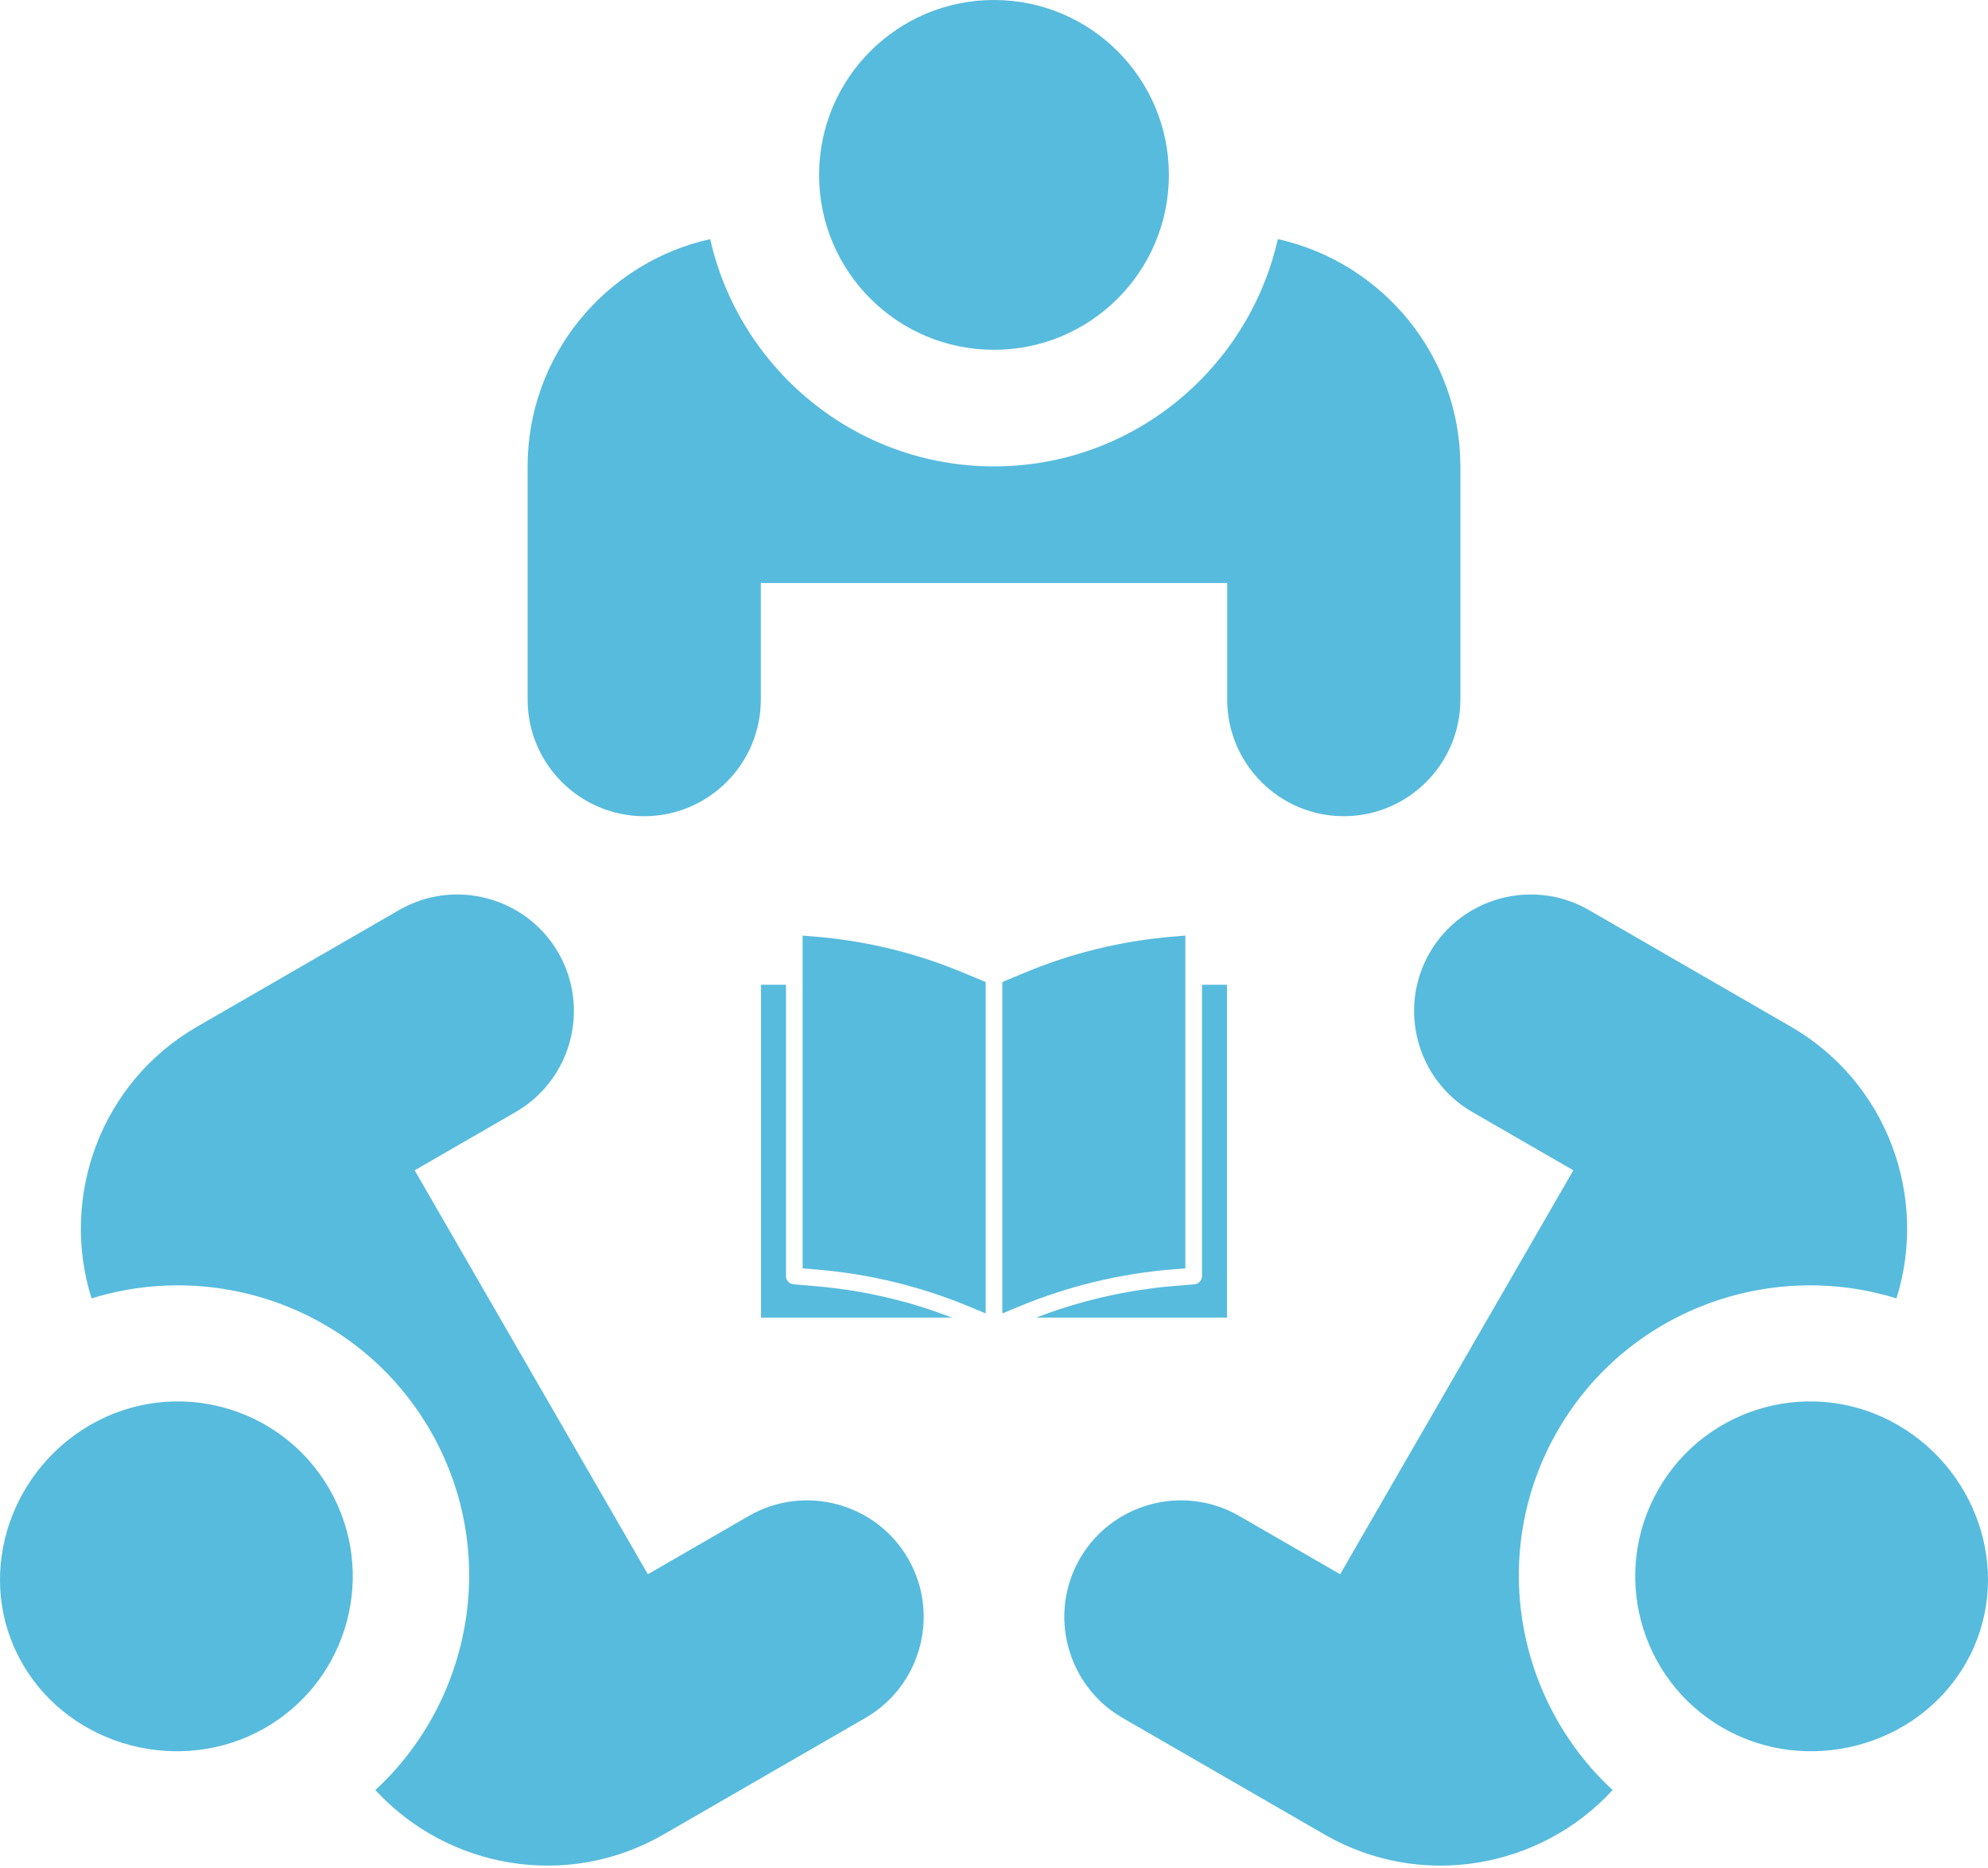
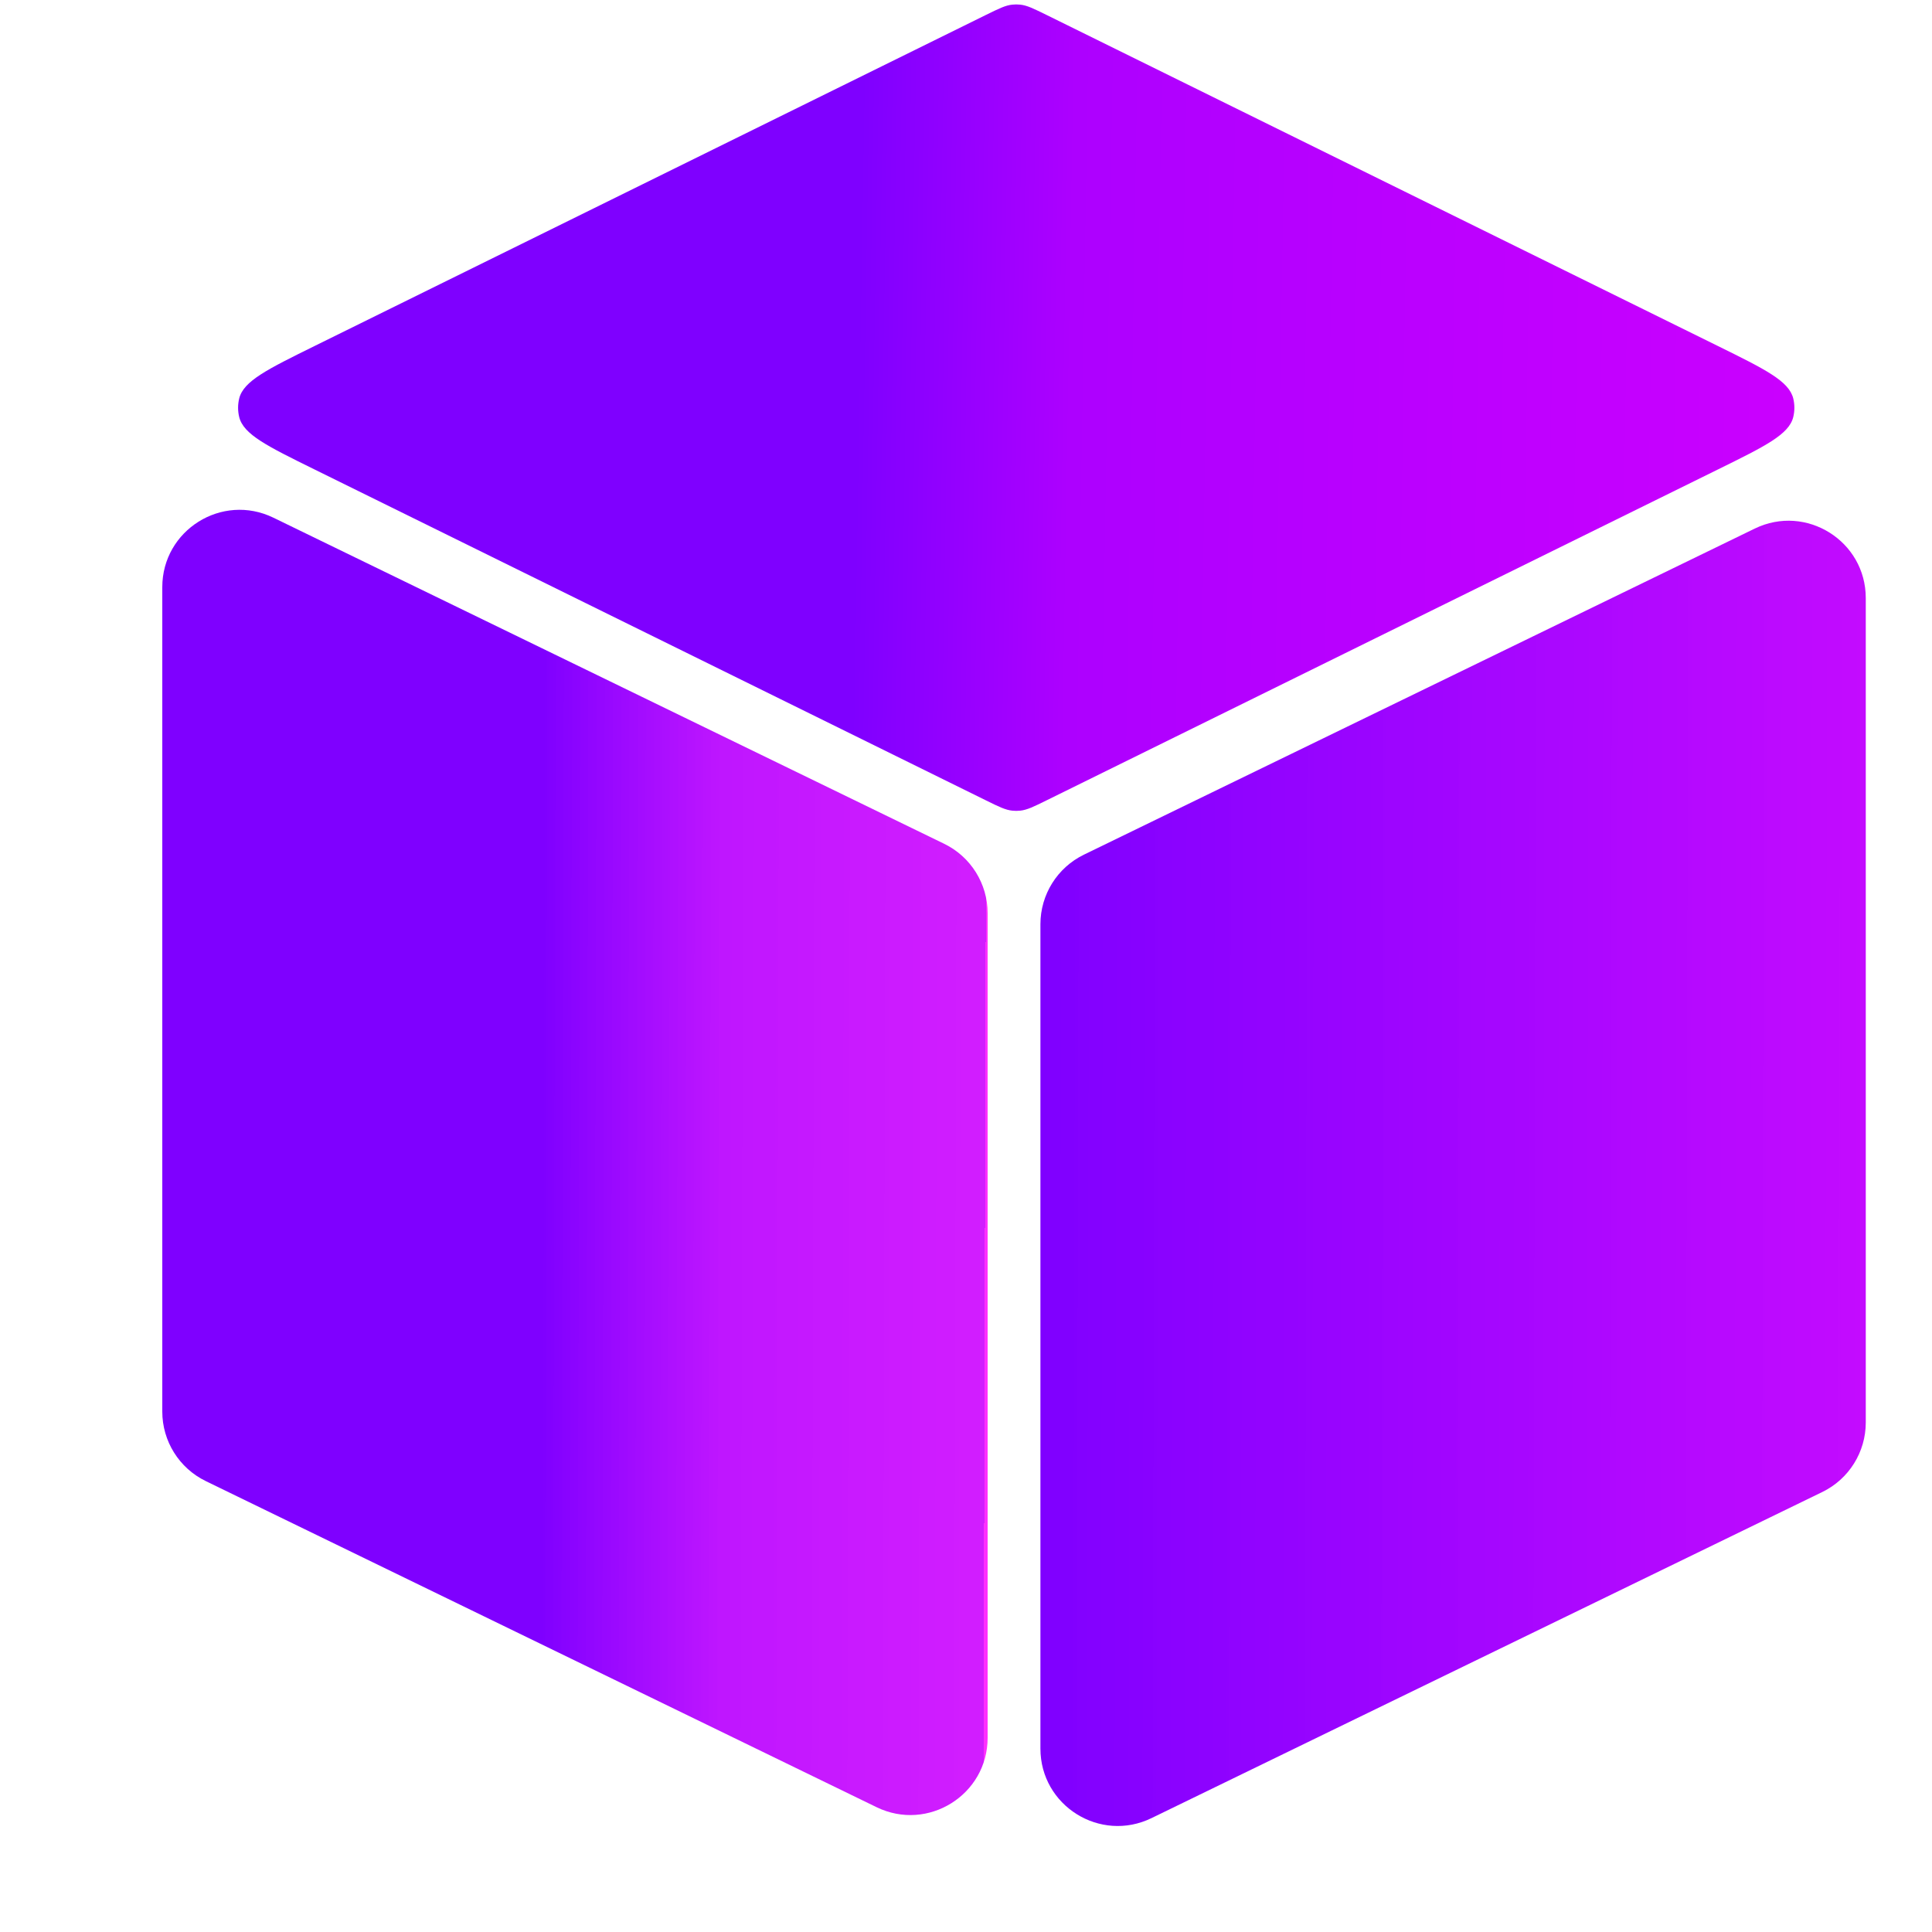
- <svg xmlns="http://www.w3.org/2000/svg" width="512" height="481" viewBox="0 0 512 481" fill="none">
-   <path d="M255.996 90.086C280.873 90.086 301.039 69.92 301.039 45.043C301.039 20.166 280.873 0 255.996 0C231.119 0 210.953 20.166 210.953 45.043C210.953 69.92 231.119 90.086 255.996 90.086Z" fill="#57BBDD" />
-   <path d="M329.101 61.577C321.53 95.017 291.697 120.115 256.001 120.115C220.305 120.115 190.472 95.017 182.901 61.577C156.05 67.56 135.886 91.483 135.886 120.115V180.173C135.886 196.727 149.361 210.202 165.915 210.202C182.469 210.202 195.944 196.727 195.944 180.173V150.144H316.059V180.173C316.059 196.727 329.534 210.202 346.088 210.202C362.642 210.202 376.117 196.727 376.117 180.173V120.115C376.116 91.483 355.951 67.56 329.101 61.577Z" fill="#57BBDD" />
-   <path d="M488.717 366.953C467.172 354.514 439.625 361.894 427.186 383.439C414.748 404.982 422.129 432.531 443.674 444.968C465.217 457.407 493.767 450.025 506.204 428.482C518.643 406.938 510.26 379.391 488.717 366.953Z" fill="#57BBDD" />
-   <path d="M461.237 264.402L409.227 234.373C394.89 226.096 376.484 231.028 368.207 245.365C359.93 259.702 364.862 278.108 379.199 286.385L405.205 301.399L345.147 405.422L319.141 390.408C304.804 382.131 286.398 387.063 278.121 401.4C269.844 415.737 274.776 434.143 289.113 442.42L341.123 472.449C365.921 486.765 396.721 481.263 415.326 461.001C390.152 437.725 383.332 399.34 401.18 368.425C419.028 337.51 455.68 324.225 488.426 334.387C496.671 308.144 486.035 278.718 461.237 264.402Z" fill="#57BBDD" />
-   <path d="M84.815 383.44C72.376 361.895 44.829 354.514 23.284 366.954C1.741 379.392 -6.643 406.939 5.797 428.484C18.234 450.027 46.784 457.409 68.327 444.97C89.872 432.531 97.253 404.983 84.815 383.44Z" fill="#57BBDD" />
-   <path d="M233.88 401.4C225.603 387.063 207.196 382.132 192.86 390.408L166.854 405.422L106.796 301.399L132.802 286.385C147.139 278.108 152.07 259.701 143.794 245.365C135.517 231.028 117.11 226.097 102.774 234.373L50.764 264.402C25.966 278.718 15.33 308.144 23.576 334.388C56.321 324.225 92.974 337.511 110.822 368.426C128.67 399.341 121.85 437.725 96.676 461.002C115.281 481.263 146.081 486.766 170.879 472.45L222.889 442.42C237.225 434.143 242.157 415.736 233.88 401.4Z" fill="#57BBDD" />
-   <path d="M305.286 326.641V240.945L302.016 241.219C288.902 242.303 276.04 245.438 263.898 250.511L258.143 252.9V338.257L262.334 336.515C274.898 331.287 288.201 328.053 301.763 326.927L305.286 326.641Z" fill="#57BBDD" />
-   <path d="M316 253.614H309.571V328.614C309.576 329.731 308.719 330.665 307.604 330.757L302.116 331.207C300.532 331.338 298.952 331.5 297.379 331.693C296.868 331.755 296.361 331.837 295.853 331.908C294.792 332.049 293.733 332.192 292.678 332.36C292.062 332.458 291.451 332.573 290.838 332.681C289.893 332.846 288.946 333.011 288.004 333.197C287.36 333.326 286.718 333.47 286.062 333.609C285.164 333.8 284.266 333.994 283.375 334.207C282.706 334.366 282.04 334.534 281.375 334.704C280.508 334.918 279.645 335.149 278.782 335.39C278.112 335.574 277.441 335.769 276.773 335.965C275.916 336.219 275.071 336.476 274.225 336.746C273.562 336.96 272.899 337.175 272.239 337.388C271.391 337.674 270.548 337.969 269.708 338.274C269.065 338.507 268.422 338.741 267.765 338.987C267.471 339.099 267.179 339.218 266.886 339.332H316V253.614Z" fill="#57BBDD" />
-   <path d="M209.984 241.219L206.714 240.945V326.647L210.517 326.97C224.07 328.103 237.362 331.357 249.905 336.613L253.857 338.257V252.9L248.107 250.513C235.965 245.439 223.1 242.303 209.984 241.219Z" fill="#57BBDD" />
-   <path d="M196 253.614V339.328H245.149C244.885 339.225 244.621 339.114 244.355 339.015C243.742 338.782 243.124 338.559 242.507 338.334C241.636 338.018 240.767 337.711 239.89 337.417C239.256 337.202 238.62 336.994 237.982 336.791C237.113 336.505 236.24 336.236 235.367 335.985C234.723 335.797 234.081 335.608 233.438 335.428C232.557 335.184 231.674 334.953 230.789 334.726C230.146 334.56 229.503 334.395 228.846 334.241C227.948 334.027 227.045 333.83 226.143 333.636C225.501 333.497 224.857 333.356 224.215 333.227C223.28 333.043 222.342 332.878 221.403 332.713C220.788 332.606 220.173 332.499 219.557 332.389C218.521 332.225 217.482 332.086 216.443 331.945C215.918 331.875 215.397 331.792 214.872 331.732C213.301 331.542 211.729 331.379 210.158 331.246L204.389 330.757C203.277 330.662 202.424 329.729 202.428 328.614V253.614H196Z" fill="#57BBDD" />
+ <svg xmlns="http://www.w3.org/2000/svg" width="50" height="50" viewBox="0 0 50 50" fill="none">
+   <path d="M25.513 0.388C25.851 0.222 26.02 0.138 26.199 0.12C26.266 0.113 26.334 0.113 26.401 0.12C26.58 0.138 26.749 0.222 27.087 0.388L44.462 8.956C45.685 9.559 46.296 9.861 46.409 10.31C46.448 10.47 46.448 10.636 46.409 10.795C46.296 11.245 45.685 11.546 44.461 12.149L27.087 20.712C26.749 20.879 26.58 20.962 26.401 20.98C26.334 20.987 26.266 20.987 26.2 20.98C26.02 20.962 25.851 20.879 25.513 20.712L8.139 12.149C6.915 11.546 6.304 11.245 6.191 10.795C6.152 10.636 6.152 10.47 6.191 10.31C6.304 9.861 6.915 9.559 8.138 8.956L25.513 0.388Z" fill="url(#paint0_linear_136_26)" />
+   <path d="M4.2 15.196C4.2 13.719 5.746 12.752 7.074 13.397L24.435 21.837C25.123 22.171 25.56 22.87 25.56 23.635V44.972C25.56 46.449 24.014 47.416 22.686 46.77L5.326 38.331C4.637 37.996 4.2 37.298 4.2 36.532V15.196Z" fill="url(#paint1_linear_136_26)" />
+   <path d="M29.8 47.053C28.472 47.699 26.926 46.731 26.926 45.254V23.918C26.926 23.152 27.363 22.454 28.051 22.119L45.412 13.68C46.74 13.034 48.286 14.001 48.286 15.478V36.815C48.286 37.58 47.849 38.279 47.161 38.613L29.8 47.053Z" fill="url(#paint2_linear_136_26)" />
+   <defs>
+     <linearGradient id="paint0_linear_136_26" x1="10.764" y1="9.896" x2="47.5" y2="10.5" gradientUnits="userSpaceOnUse">
+       <stop offset="0.311" stop-color="#7F00FF" />
+       <stop offset="0.461" stop-color="#AD00FF" />
+       <stop offset="1" stop-color="#CC00FF" />
+       <stop offset="1" stop-color="#FF00FF" />
+     </linearGradient>
+     <linearGradient id="paint1_linear_136_26" x1="6.092" y1="28.948" x2="25.5" y2="29" gradientUnits="userSpaceOnUse">
+       <stop offset="0.409" stop-color="#7F00FF" />
+       <stop offset="0.649" stop-color="#B900FF" stop-opacity="0.914" />
+       <stop offset="1" stop-color="#CC00FF" stop-opacity="0.885" />
+       <stop offset="1" stop-color="#FF00FF" stop-opacity="0.81" />
+     </linearGradient>
+     <linearGradient id="paint2_linear_136_26" x1="26.9" y1="34.95" x2="48.5" y2="35" gradientUnits="userSpaceOnUse">
+       <stop stop-color="#7F00FF" />
+       <stop offset="1" stop-color="#C100FF" stop-opacity="0.957" />
+       <stop offset="1" stop-color="#DA00FF" stop-opacity="0.941" />
+       <stop offset="1" stop-color="#FF00FF" stop-opacity="0.89" />
+     </linearGradient>
+   </defs>
</svg>
